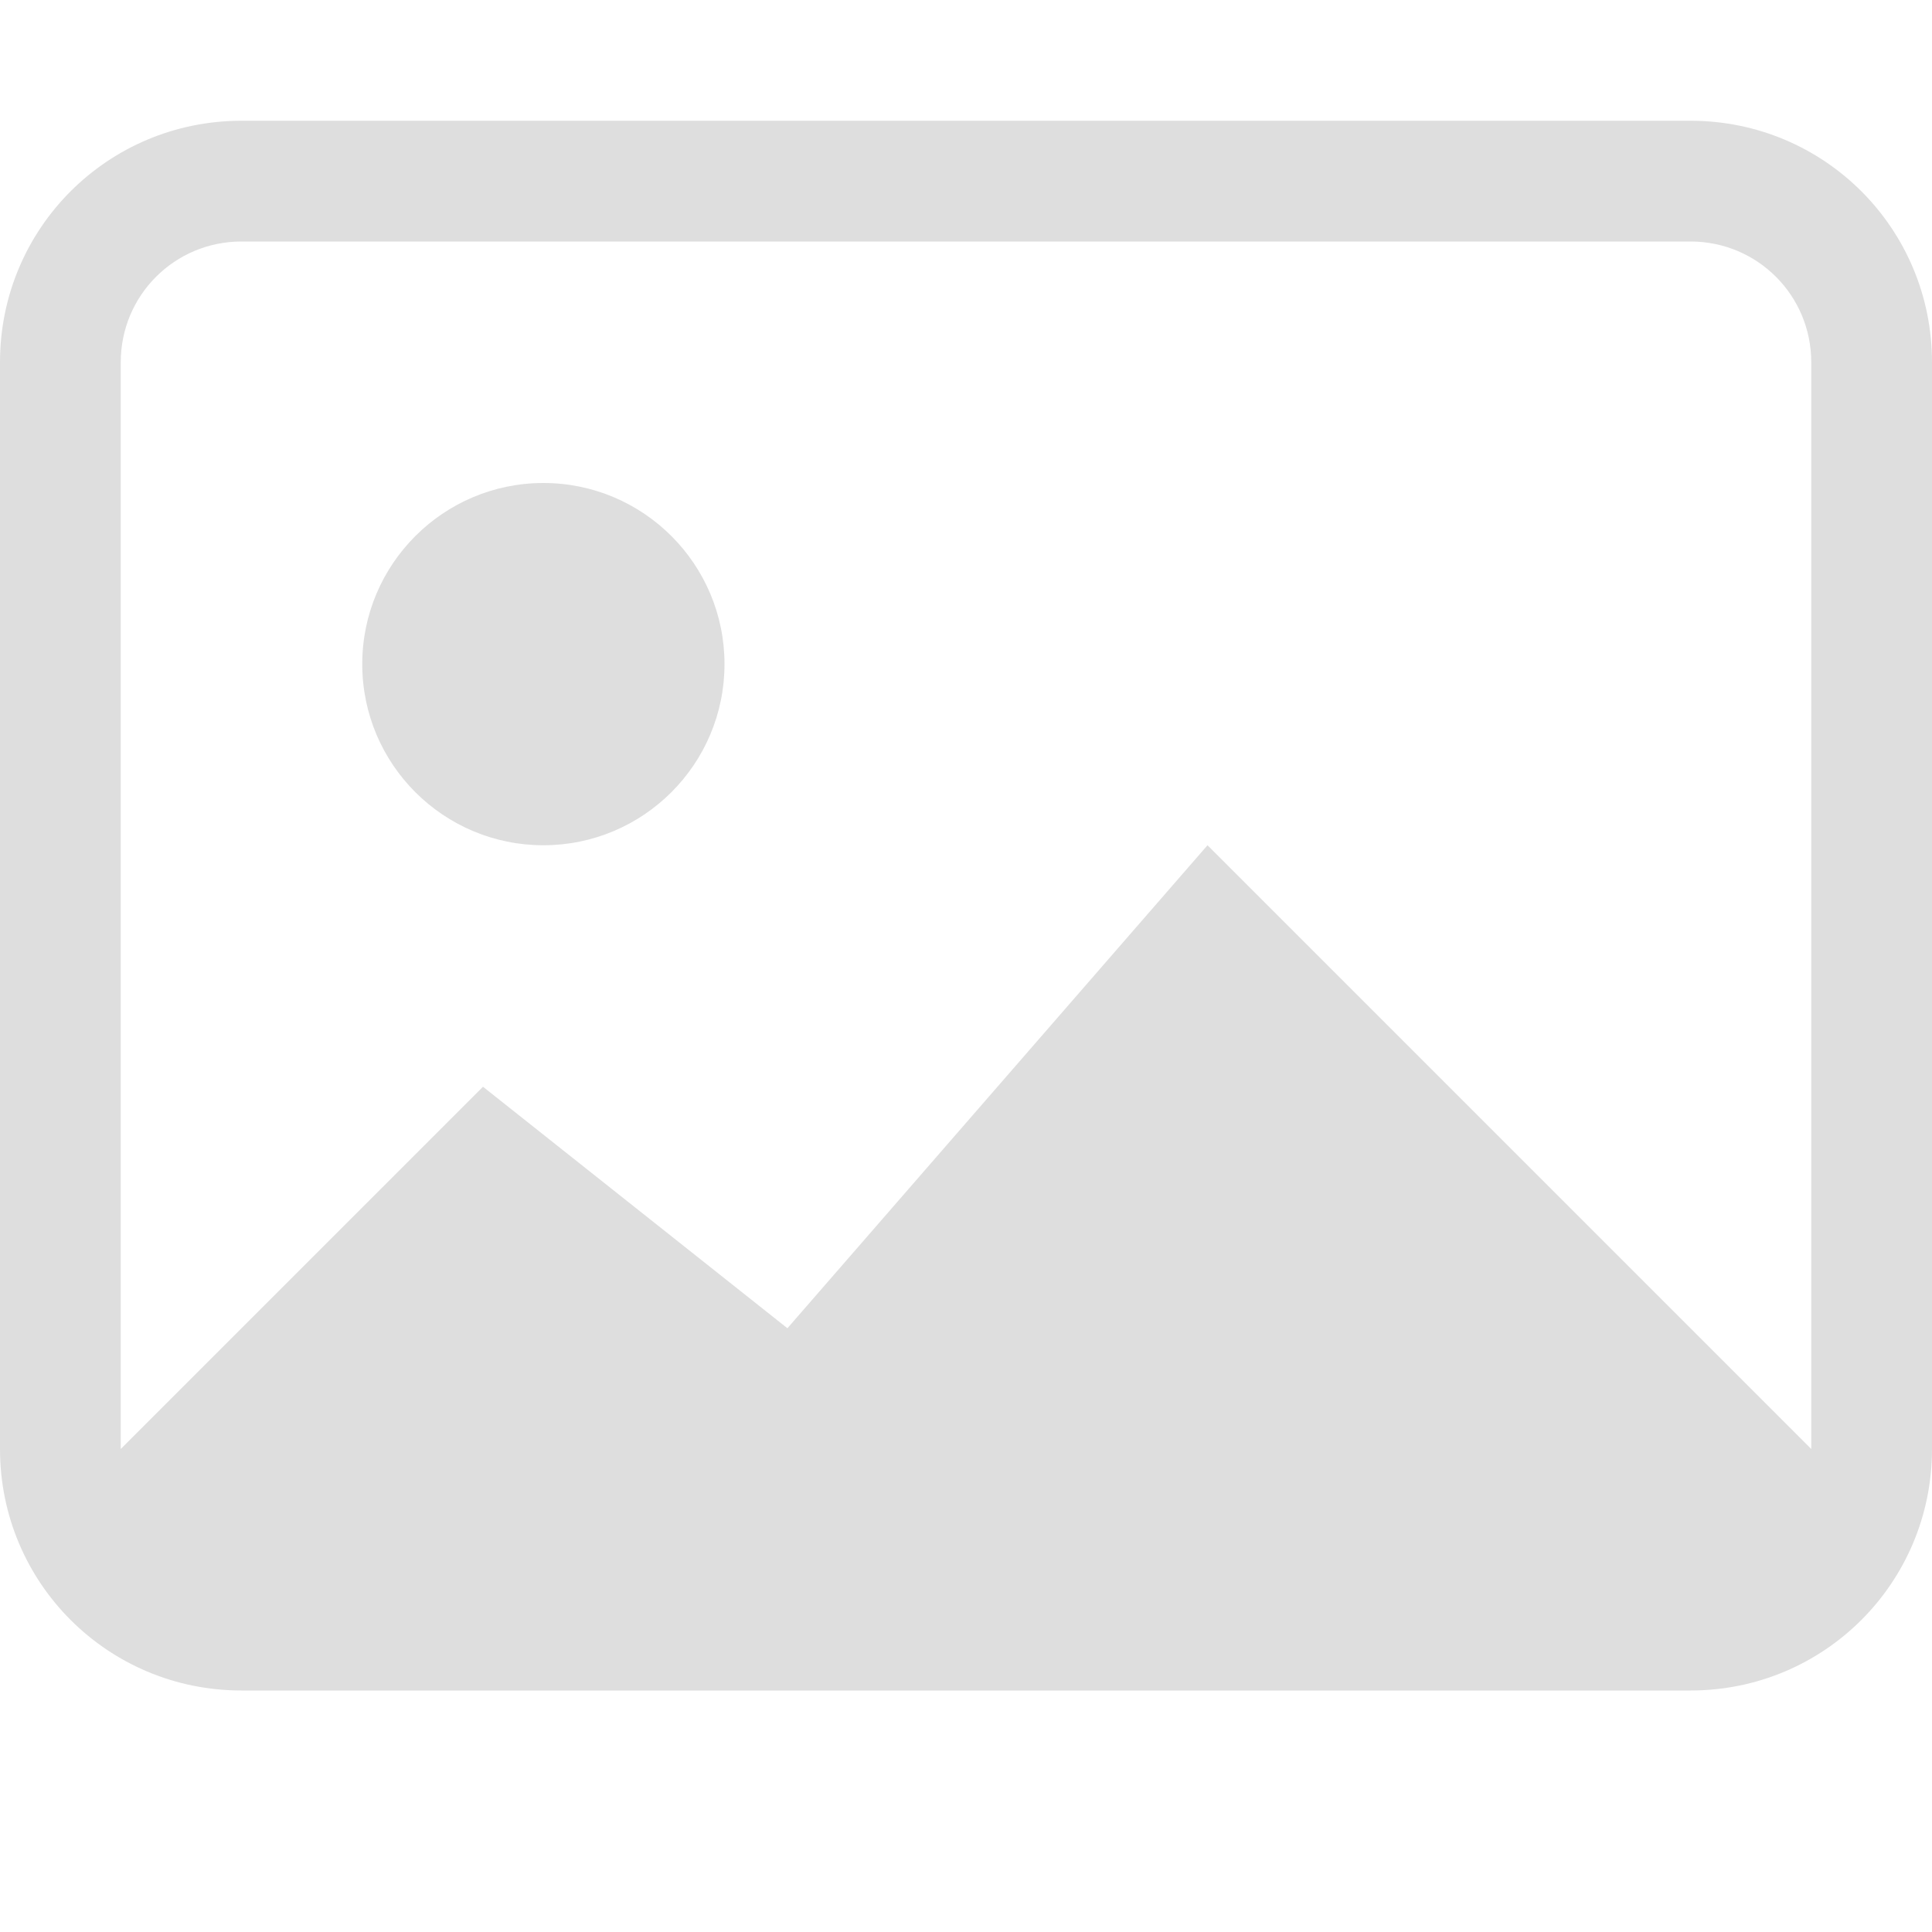
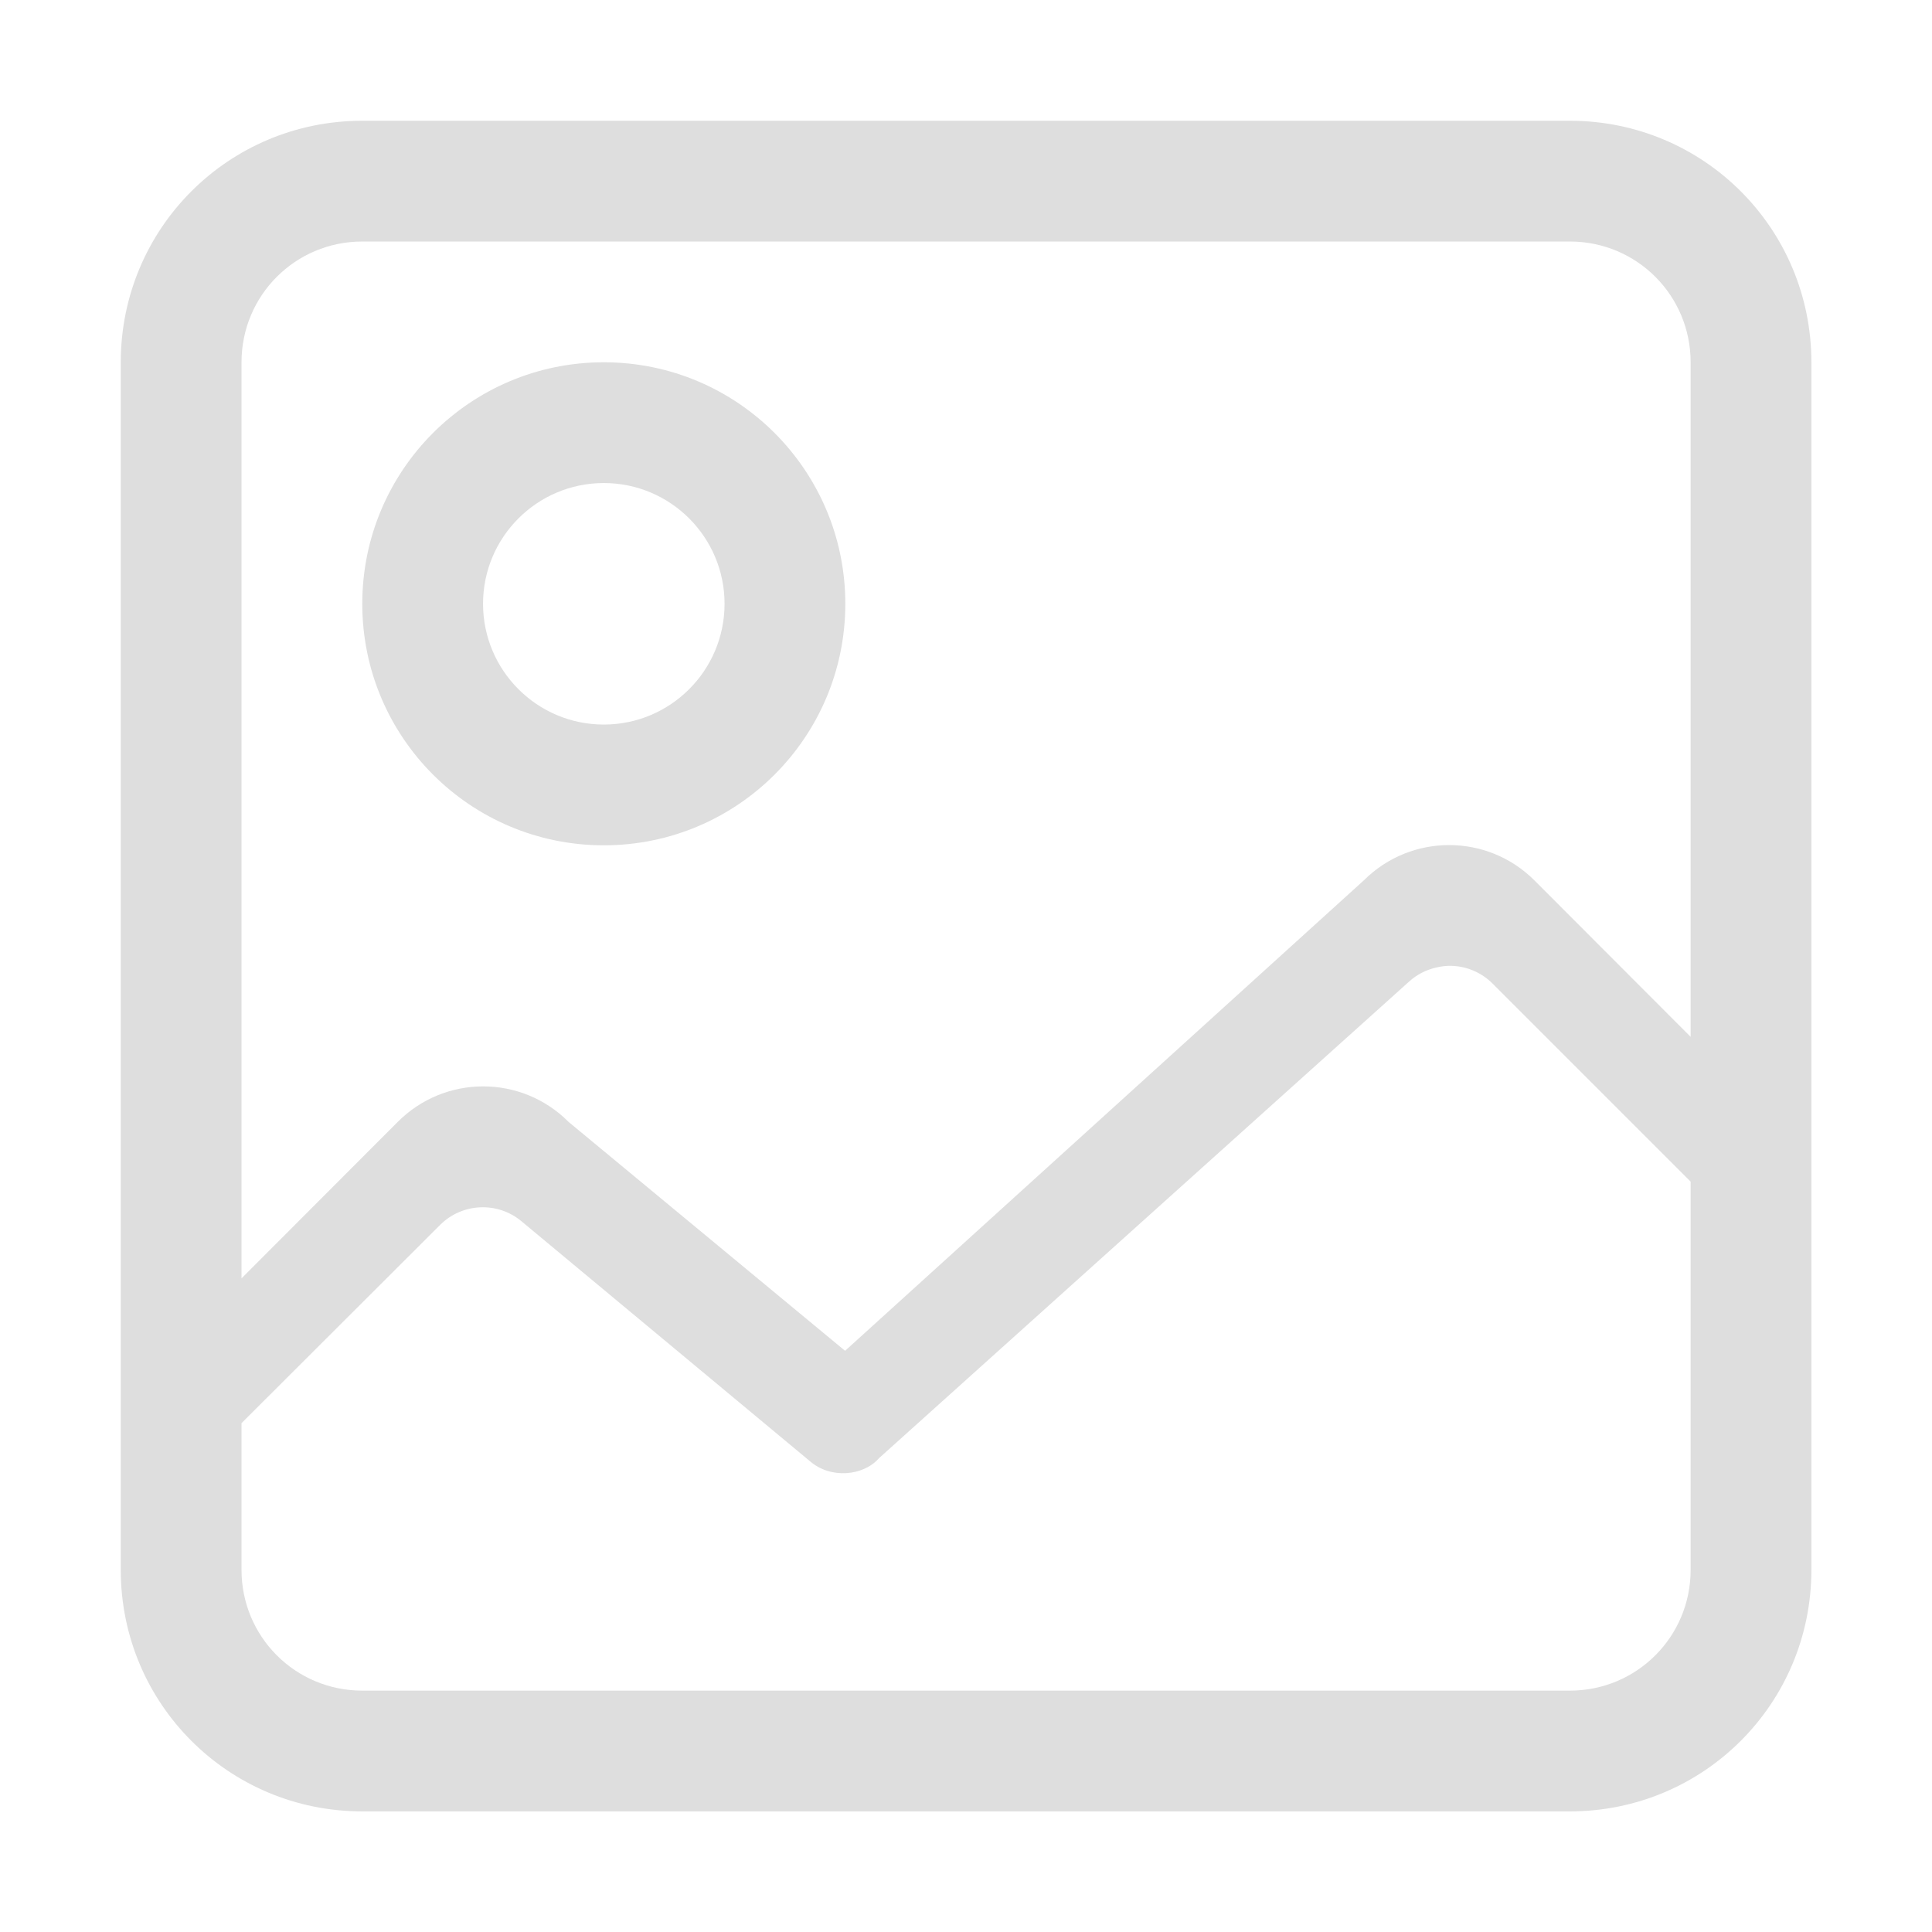
- <svg xmlns="http://www.w3.org/2000/svg" width="16" height="16" version="1.1">
-   <path class="ColorScheme-Text" d="m2 1c-1.108 0-2 0.892-2 2v9c0 1.108 0.892 2 2 2h12c1.108 0 2-0.892 2-2v-9c0-1.108-0.892-2-2-2zm0 1h12c0.554 0 1 0.446 1 1v9l-5-5-3.479 4-2.521-2-3 3v-9c0-0.554 0.446-1 1-1zm2.5 2c-0.828 0-1.5 0.672-1.5 1.5s0.672 1.5 1.5 1.5 1.5-0.672 1.5-1.5-0.672-1.5-1.5-1.5z" fill="#dedede" />
+ <svg xmlns="http://www.w3.org/2000/svg" width="16" height="16" viewBox="0 0 4.233 4.233" version="1.1" id="svg11945">
+   <defs id="defs11942" />
+   <path id="rect20156" style="opacity:1;fill:#dedede;fill-opacity:1;stroke:none;stroke-width:1.143;stroke-linecap:round;stroke-miterlimit:4;stroke-dasharray:none" d="M 3,1 C 1.892,1 1,1.892 1,3 v 10 c 0,1.108 0.892,2 2,2 h 10 c 1.108,0 2,-0.892 2,-2 V 3 C 15,1.892 14.108,1 13,1 Z m 0,1 h 10 c 0.554,0 1,0.446 1,1 V 8.586 L 12.705,7.289 C 12.51,7.095 12.255,6.998 12,6.998 c -0.255,0 -0.51,0.097 -0.705,0.291 L 6.998,11.186 4.709,9.291 c -0.391,-0.393 -1.025,-0.393 -1.416,0 L 2,10.586 V 3 C 2,2.446 2.446,2 3,2 Z m 2,1 c -1.105,10e-8 -2,0.895 -2,2 10e-8,1.105 0.895,2 2,2 1.105,-1e-7 2,-0.895 2,-2 -1e-7,-1.105 -0.895,-2 -2,-2 z m 0,1 c 0.552,1e-7 1,0.448 1,1 -1e-7,0.552 -0.448,1 -1,1 -0.552,-1e-7 -1,-0.448 -1,-1 1e-7,-0.552 0.448,-1 1,-1 z m 7.018,3.998 c 0.126,0.003 0.248,0.054 0.34,0.145 L 14,9.785 V 13 c 0,0.554 -0.446,1 -1,1 H 3 C 2.446,14 2,13.554 2,13 v -1.215 l 1.646,-1.643 c 0.183,-0.181 0.474,-0.194 0.672,-0.029 l 2.383,1.982 c 0.174,0.156 0.449,0.128 0.578,-0.02 L 11.67,8.127 c 0.063,-0.057 0.14,-0.096 0.223,-0.115 0.042,-0.01 0.083,-0.015 0.125,-0.014 z" transform="scale(0.2645833)" />
</svg>
